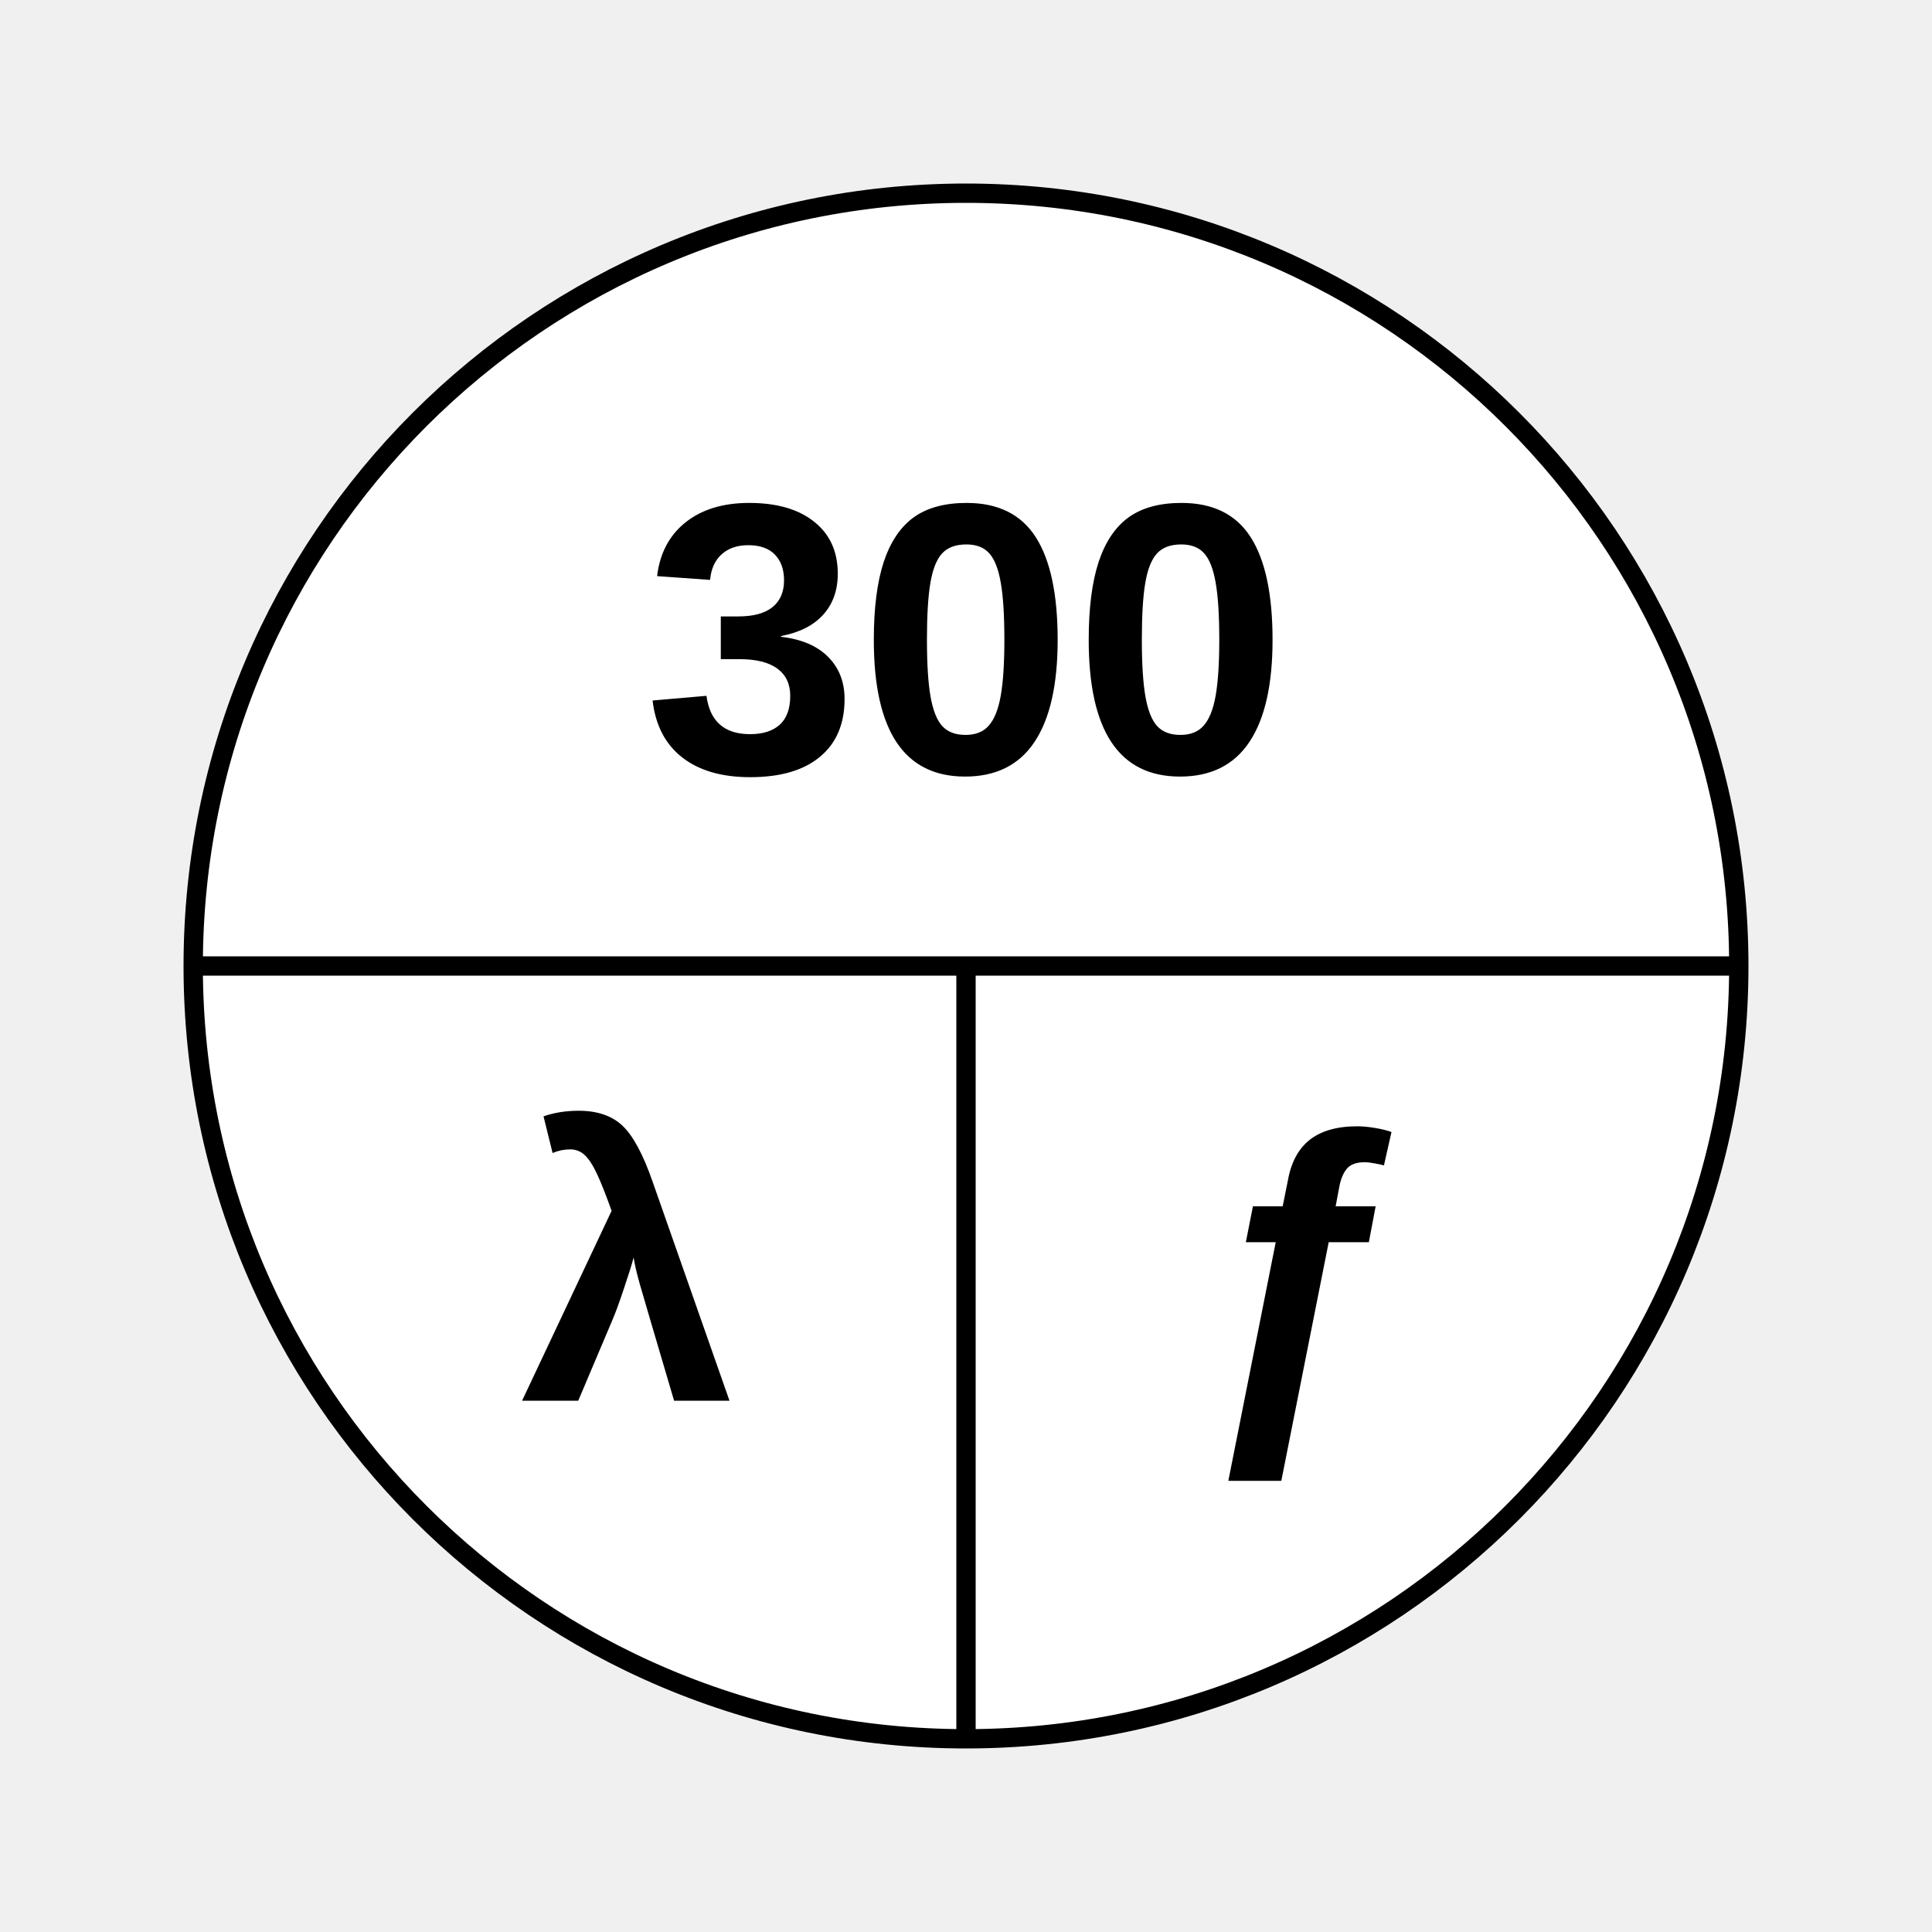
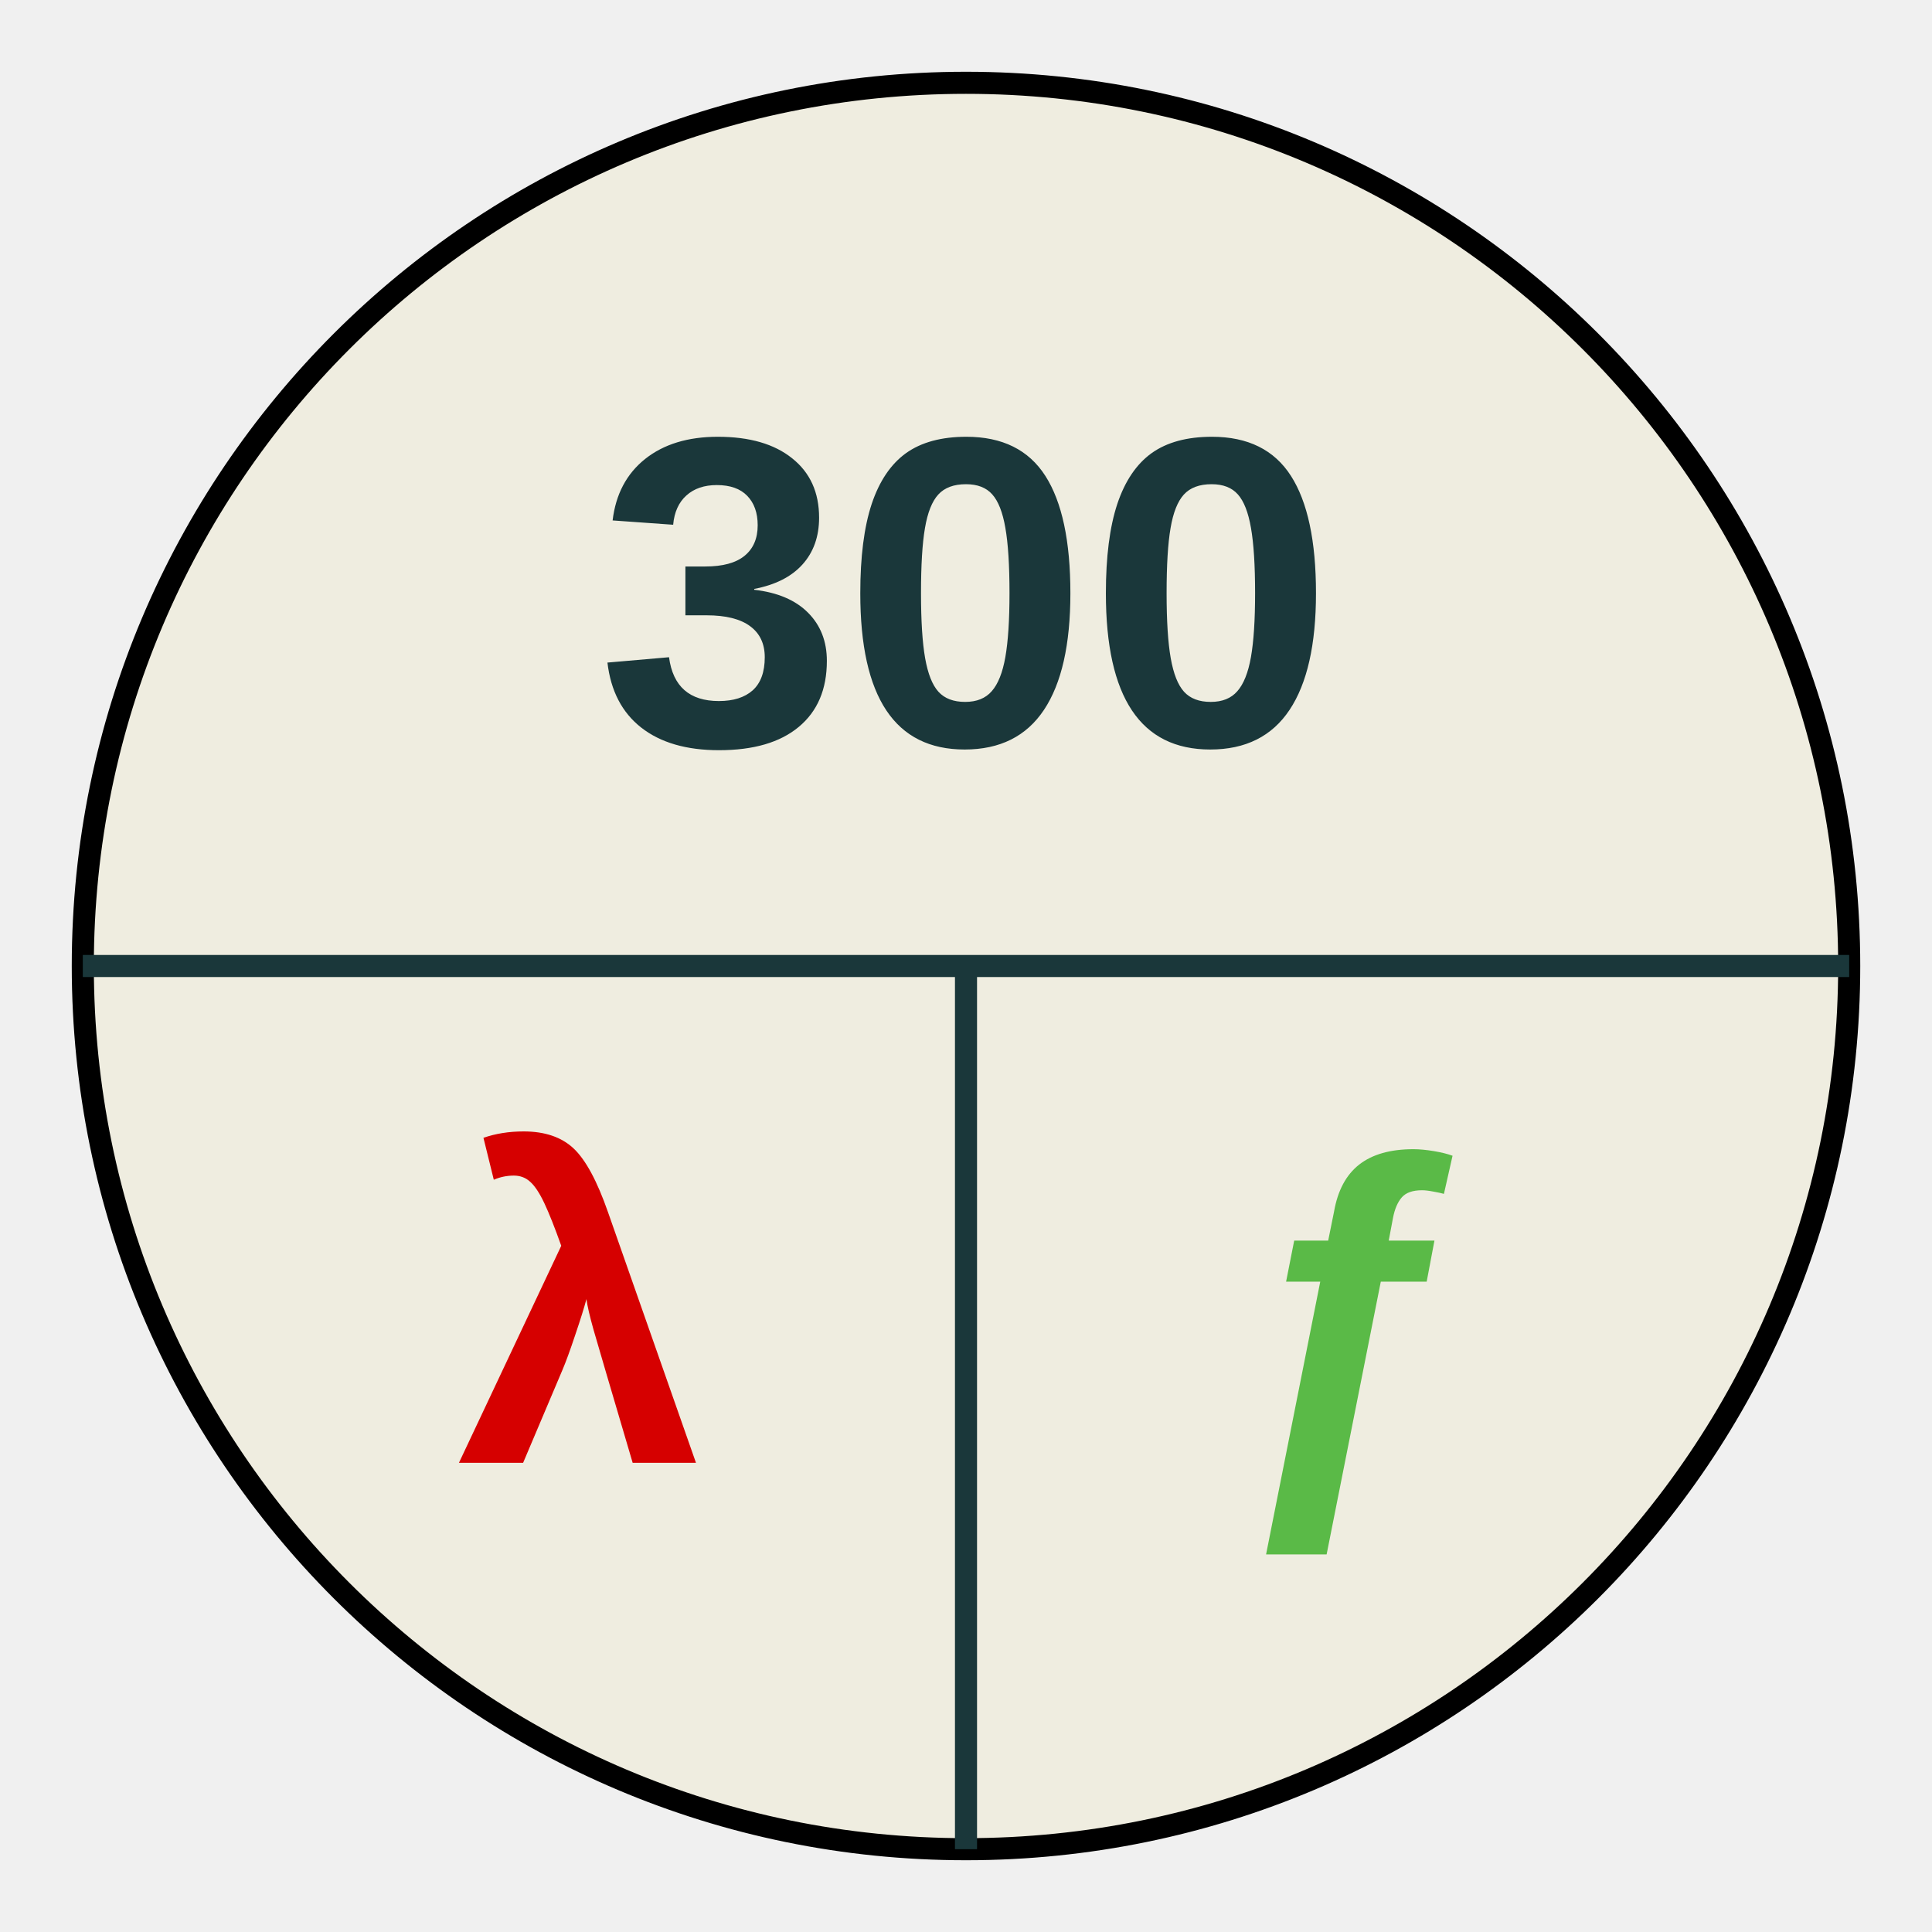
- <svg xmlns="http://www.w3.org/2000/svg" viewBox="0 0 200 200" width="200" height="200">
-   <circle cx="100" cy="100" r="80" fill="white" stroke="black" stroke-width="2" />
-   <line x1="20" y1="100" x2="180" y2="100" stroke="black" stroke-width="2" />
-   <line x1="100" y1="100" x2="100" y2="180" stroke="black" stroke-width="2" />
-   <text x="100" y="80" text-anchor="middle" font-family="Arial" font-size="40" font-weight="bold">300</text>
-   <text x="65" y="145" text-anchor="middle" font-family="Arial" font-size="40" font-weight="bold">λ</text>
-   <text x="135" y="145" text-anchor="middle" font-family="Arial" font-size="40" font-weight="bold">ƒ</text>
+ <svg xmlns="http://www.w3.org/2000/svg" id="Layer_1" width="175" height="175" version="1.1" viewBox="0 0 175 175">
+   <defs>
+     <style>
+       .st0 {
+         fill: #efede0;
+         stroke: #000;
+       }
+ 
+       .st0, .st1 {
+         stroke-width: 2px;
+       }
+ 
+       .st2 {
+         fill: #d60000;
+       }
+ 
+       .st2, .st3, .st4 {
+         font-family: Arial-BoldMT, Arial;
+         font-size: 40px;
+         font-weight: 700;
+         isolation: isolate;
+       }
+ 
+       .st1 {
+         fill: none;
+         stroke: #1a373a;
+       }
+ 
+       .st3 {
+         fill: #5aba47;
+       }
+ 
+       .st4 {
+         fill: #1a373a;
+       }
+     </style>
+   </defs>
+   <g>
+     <circle class="st0" cx="87.5" cy="87.5" r="80" />
+     <line class="st1" x1="7.5" y1="87.5" x2="167.5" y2="87.5" />
+     <line class="st1" x1="87.5" y1="87.5" x2="87.5" y2="167.5" />
+   </g>
+   <text class="st4" transform="translate(54.1 67.5)">
+     <tspan x="0" y="0">300</tspan>
+   </text>
+   <text class="st2" transform="translate(41.4 132.5)">
+     <tspan x="0" y="0">λ</tspan>
+   </text>
+   <text class="st3" transform="translate(111.4 132.5)">
+     <tspan x="0" y="0">ƒ</tspan>
+   </text>
</svg>
